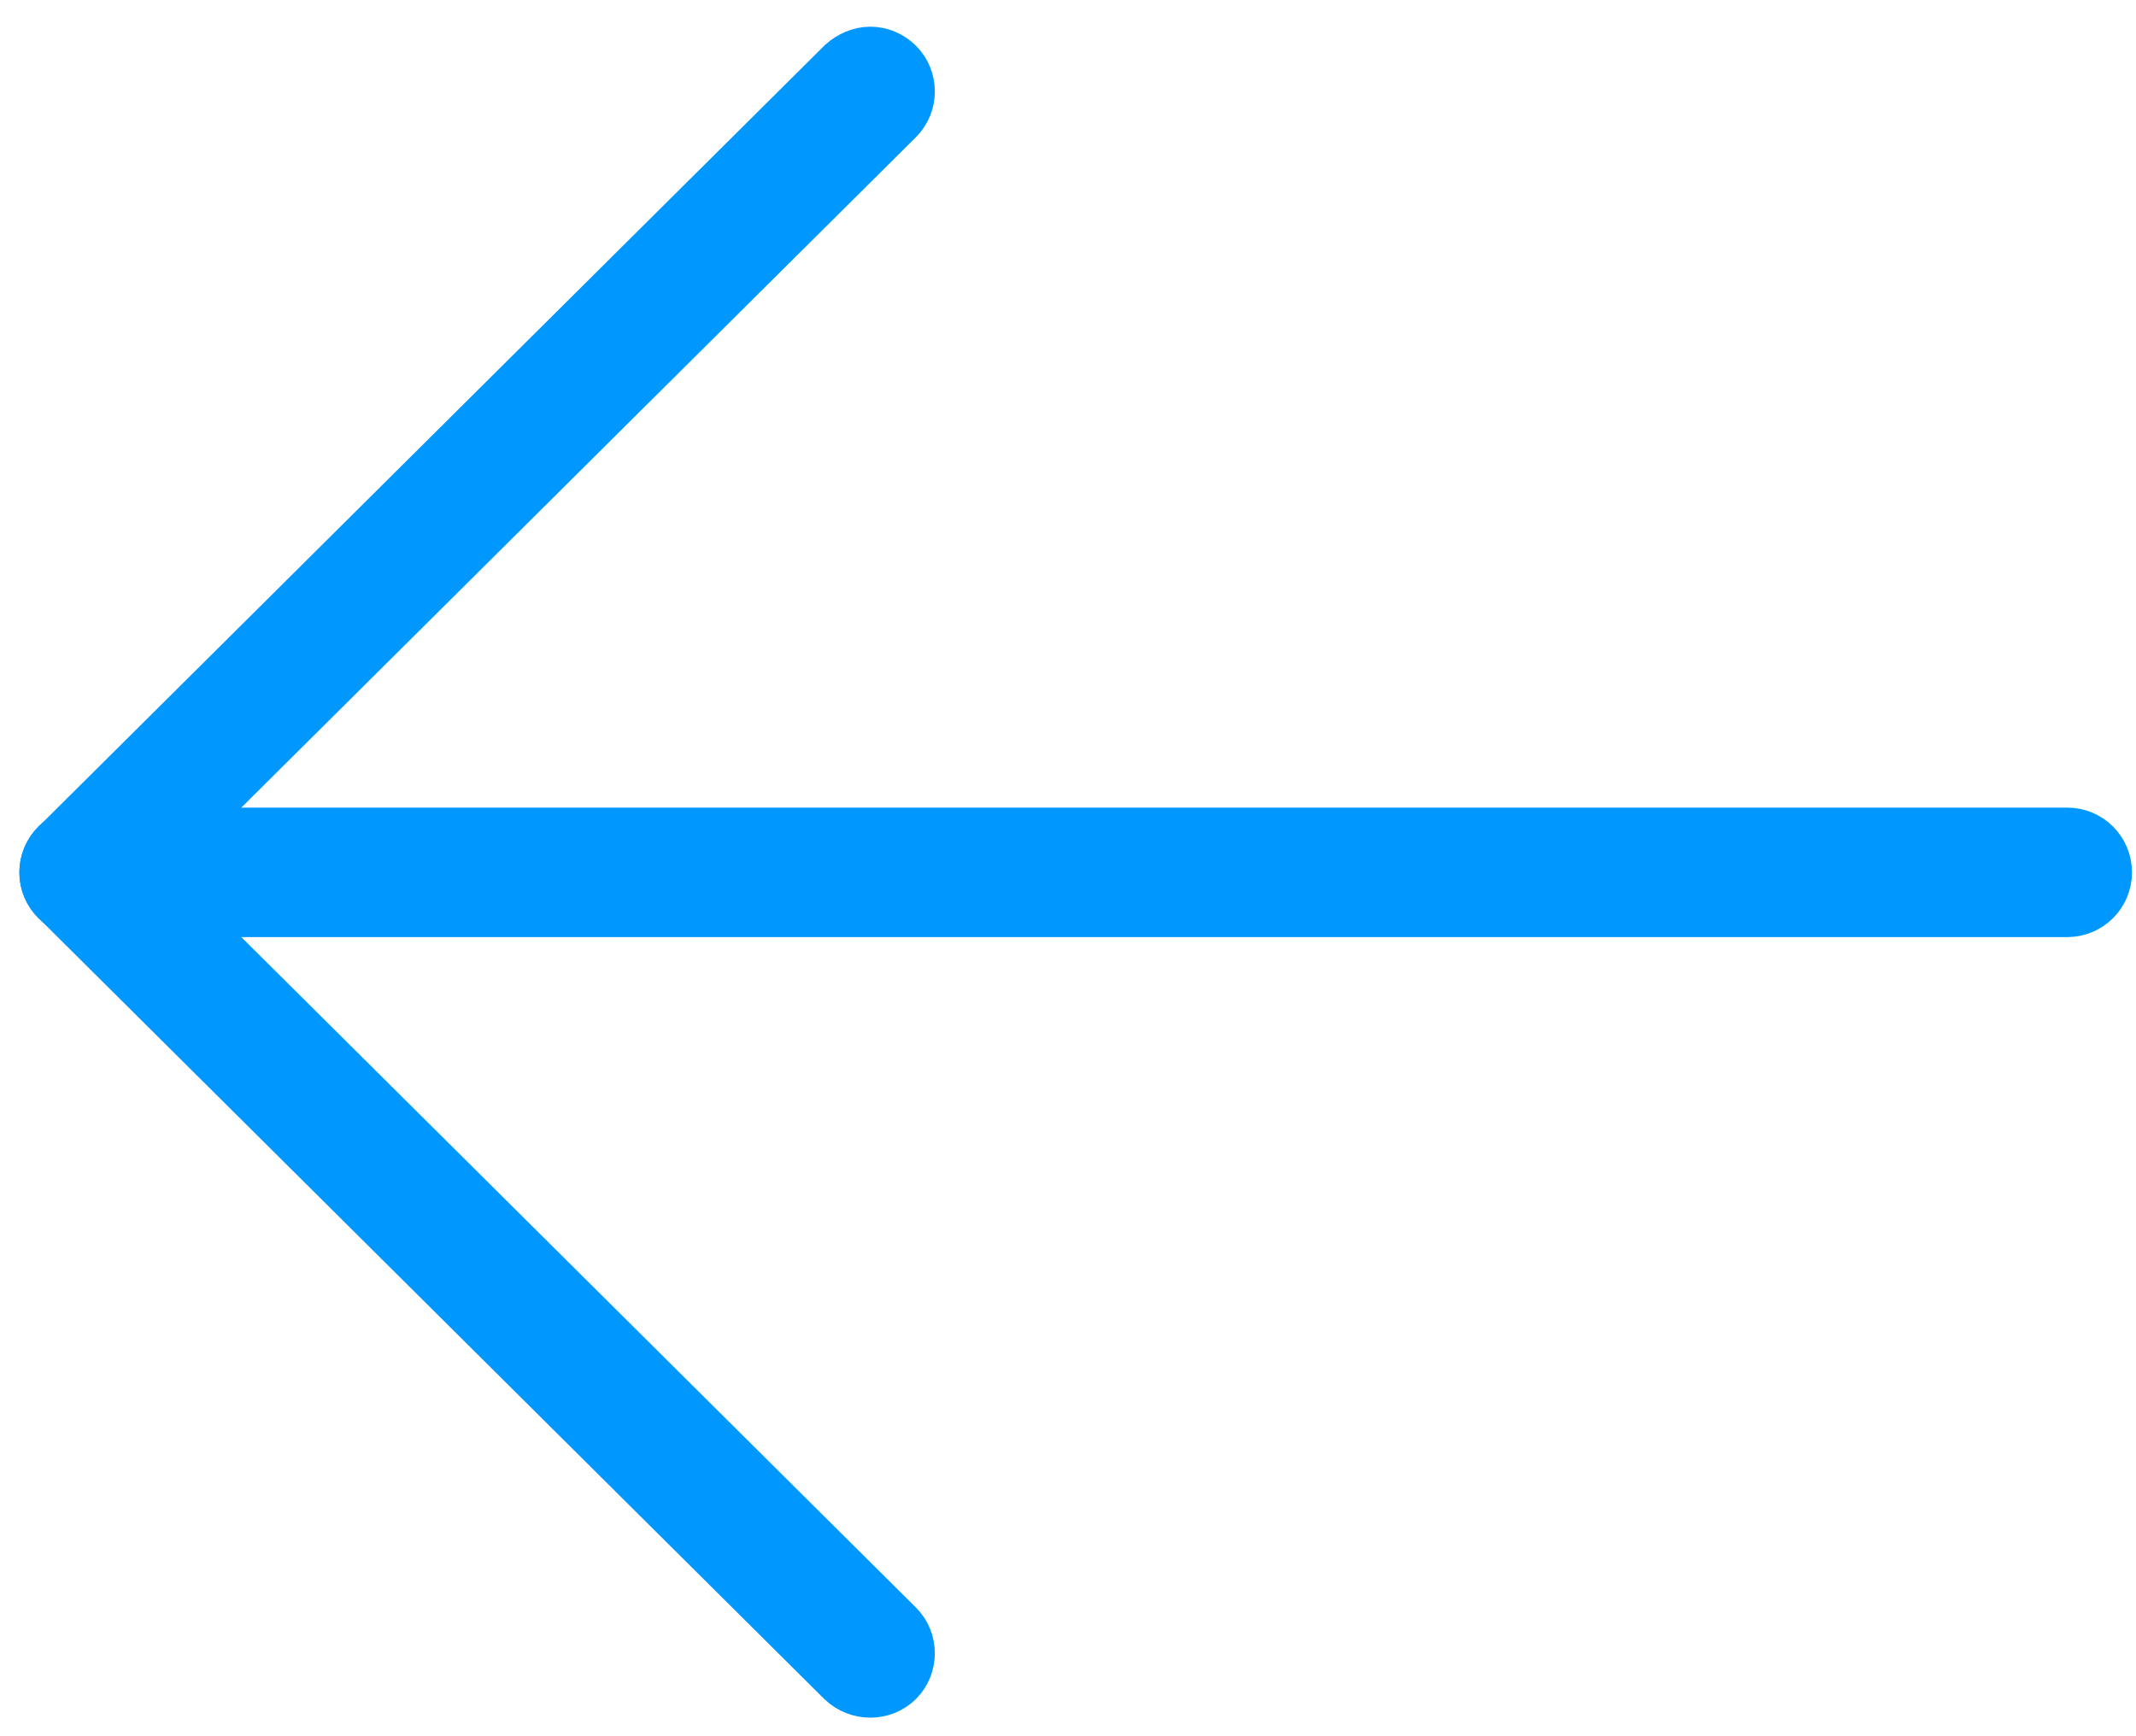
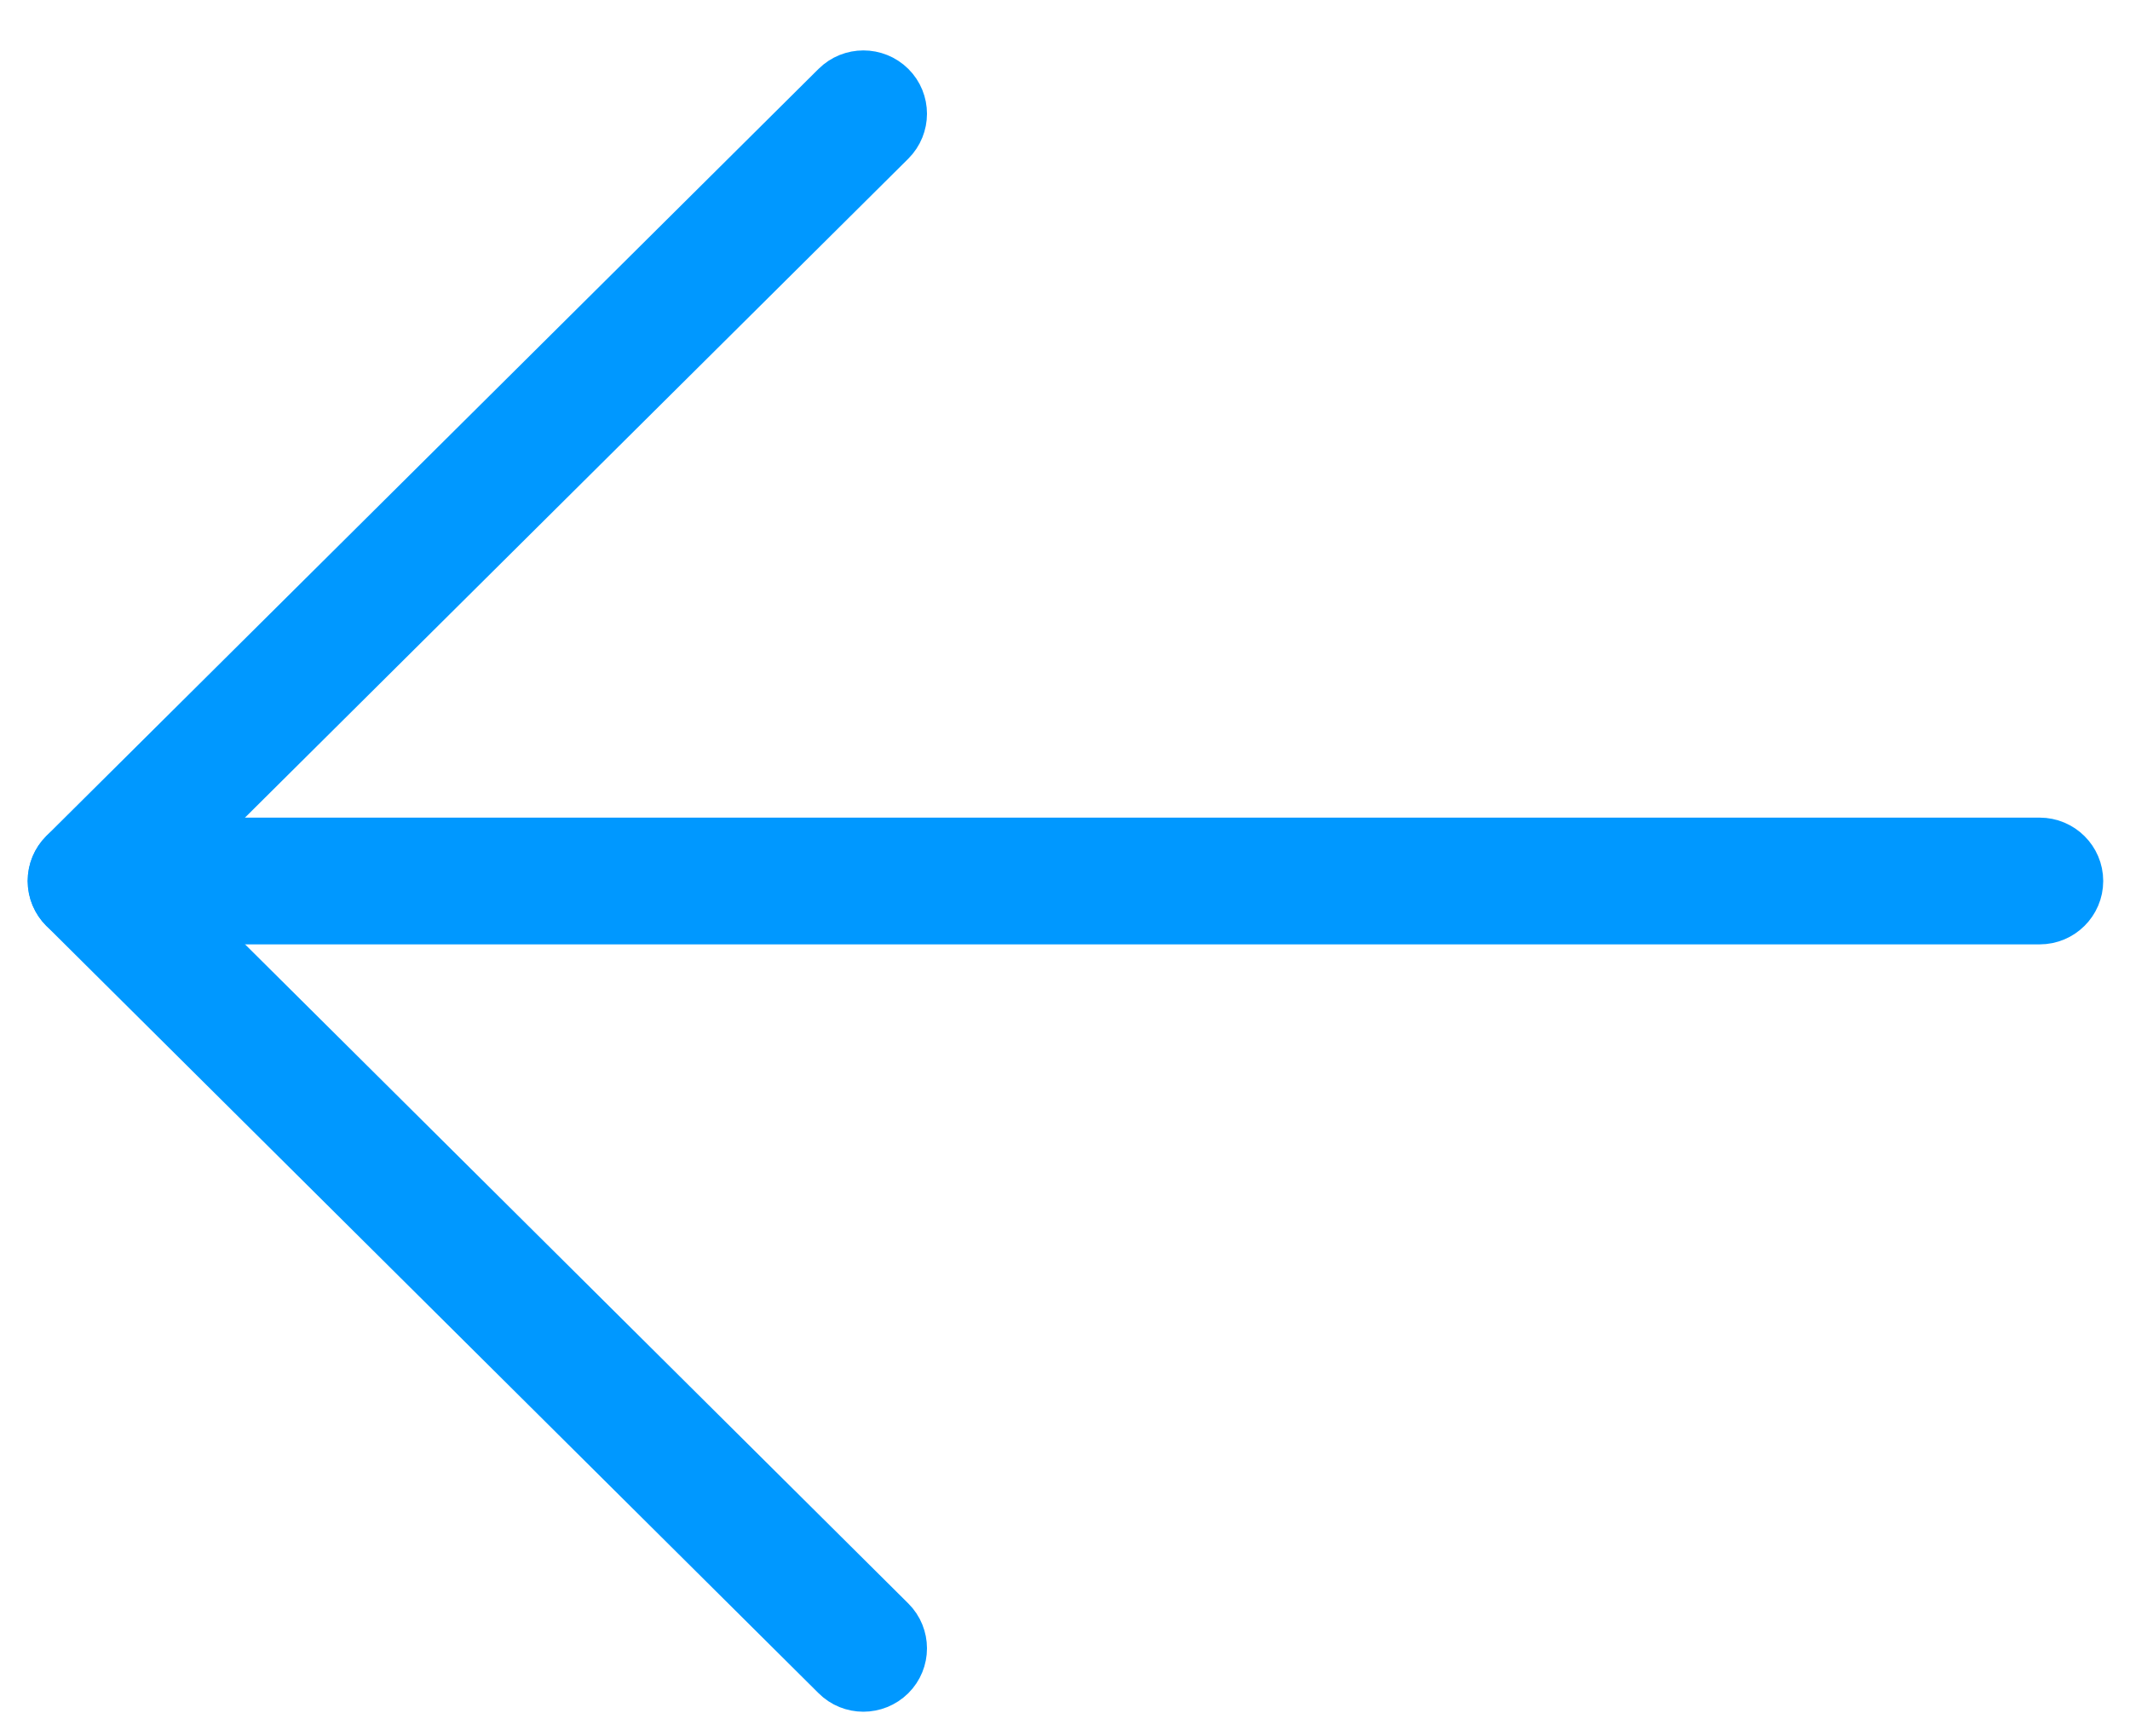
- <svg xmlns="http://www.w3.org/2000/svg" viewBox="0 0 32 26" width="32" height="26">
-   <style>
- 		tspan { white-space:pre }
- 		.shp0 { fill: none;stroke: #0098ff } 
- 	</style>
-   <g id="Final-Short">
-     <g id="Home-V8.0--S--Dark---2-Liner">
-       <g id="Top-Picks-For-You">
-         <g id="02-hover">
-           <g id="Layer">
-             <g id="02">
-               <g id="Next-arrow">
-                 <path id="Path" class="shp0" d="M1.26 12.6L30.97 12.6C31.23 12.6 31.44 12.81 31.44 13.07C31.44 13.33 31.23 13.54 30.97 13.54L1.26 13.54C1 13.54 0.79 13.33 0.79 13.07C0.79 12.81 1 12.6 1.26 12.6Z" />
-                 <path id="Path" class="shp0" d="M13.04 0.9C13.16 0.9 13.28 0.95 13.37 1.04C13.55 1.22 13.55 1.52 13.37 1.7L1.93 13.07L13.37 24.44C13.55 24.62 13.55 24.92 13.37 25.1C13.19 25.28 12.89 25.28 12.7 25.1L0.93 13.4C0.84 13.31 0.79 13.2 0.79 13.07C0.79 12.95 0.84 12.83 0.93 12.74L12.7 1.04C12.8 0.95 12.92 0.9 13.04 0.9Z" />
-               </g>
-             </g>
-           </g>
-         </g>
-       </g>
+ <svg xmlns="http://www.w3.org/2000/svg" width="27px" height="22px" viewBox="0 0 27 22" version="1.1">
+   <g id="Page-1" stroke="none" stroke-width="1" fill="none" fill-rule="evenodd">
+     <g id="next-arrow-copy" transform="translate(13.5, 11.5) scale(-1, 1) translate(-13.5, -11.5) translate(0, 1)" stroke="#0098FF" stroke-width="0.831">
+       <path d="M25.844,10.558 L1.145,10.558 C0.93,10.558 0.755,10.384 0.755,10.17 C0.755,9.956 0.93,9.782 1.145,9.782 L25.844,9.782 C26.059,9.782 26.234,9.956 26.234,10.17 C26.234,10.384 26.059,10.558 25.844,10.558 Z" id="Path" />
+       <path d="M16.056,20.287 C15.956,20.287 15.856,20.249 15.779,20.173 C15.627,20.022 15.627,19.776 15.779,19.625 L25.292,10.169 L15.779,0.717 C15.627,0.565 15.627,0.319 15.779,0.168 C15.932,0.017 16.179,0.017 16.331,0.168 L26.12,9.894 C26.193,9.967 26.233,10.066 26.233,10.169 C26.233,10.272 26.192,10.371 26.12,10.444 L16.331,20.173 C16.256,20.249 16.156,20.287 16.056,20.287 Z" id="Path" />
    </g>
  </g>
</svg>
